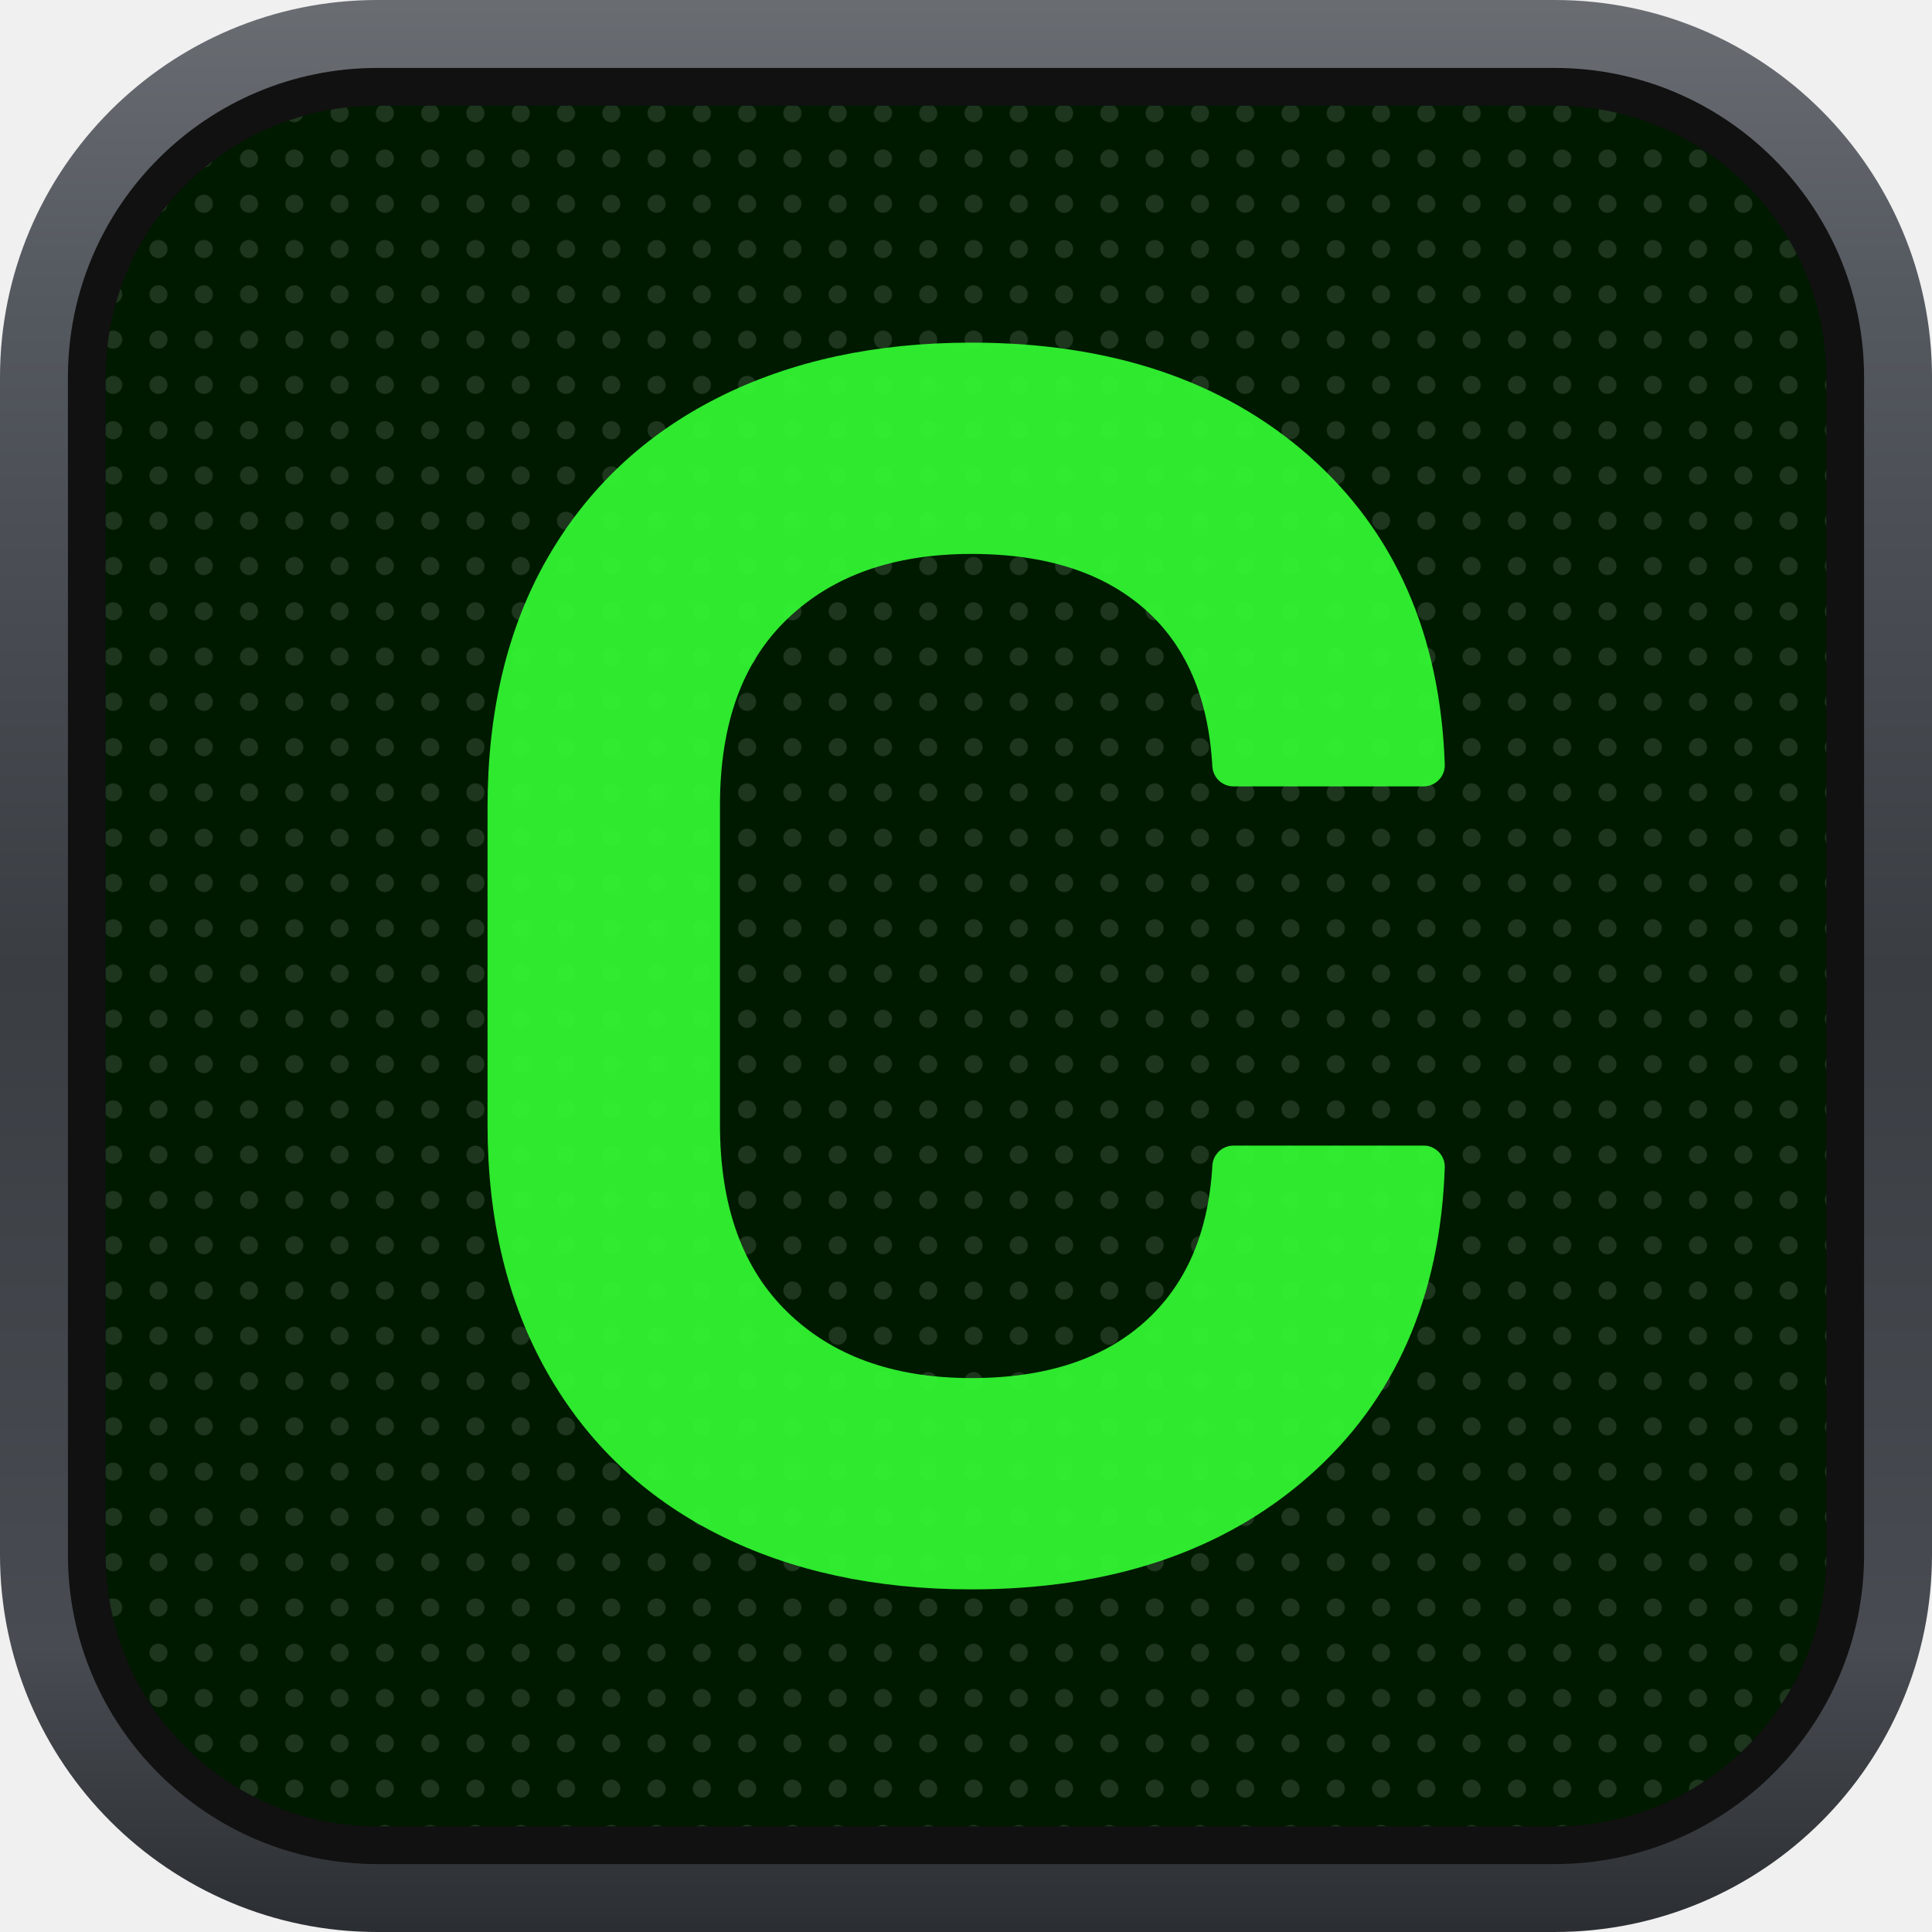
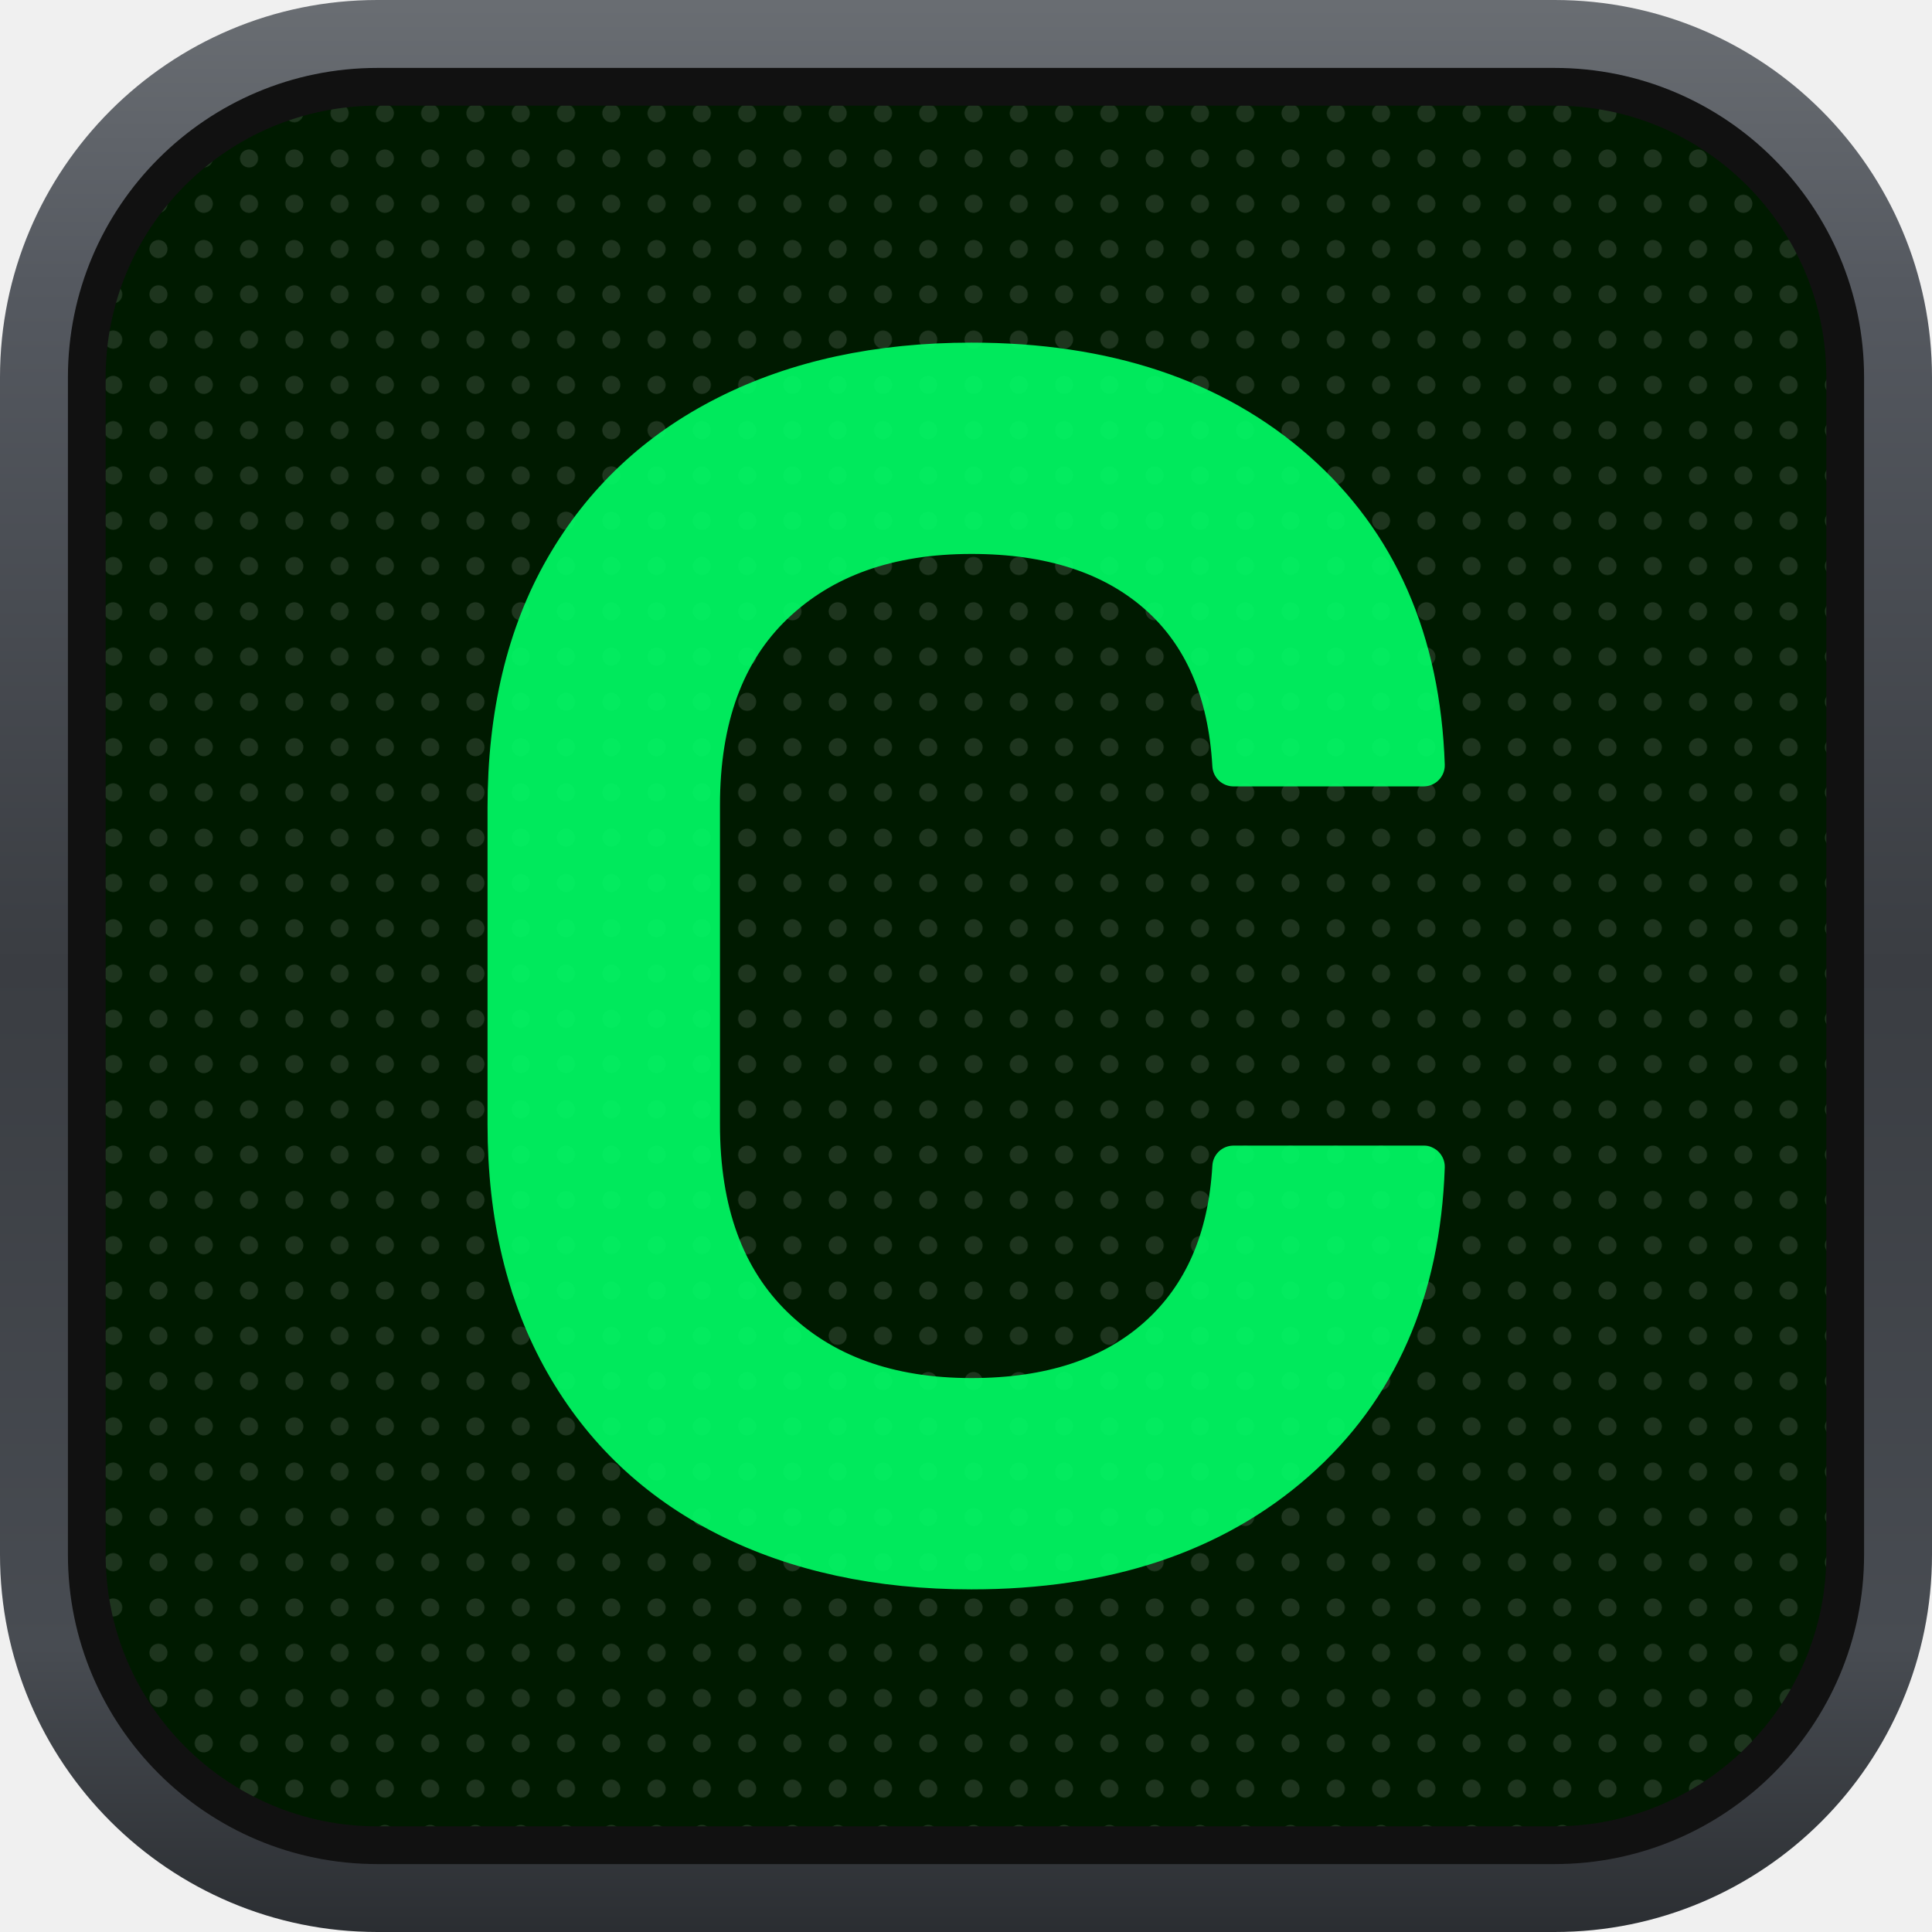
<svg xmlns="http://www.w3.org/2000/svg" viewBox="0 0 512 512">
  <defs>
    <linearGradient id="bezel" x1="0" y1="0" x2="0" y2="1">
      <stop offset="0%" stop-color="#6a6e73" />
      <stop offset="15%" stop-color="#555960" />
      <stop offset="50%" stop-color="#3a3d42" />
      <stop offset="85%" stop-color="#484c52" />
      <stop offset="100%" stop-color="#2a2d31" />
    </linearGradient>
    <pattern id="dots" width="12" height="12" patternUnits="userSpaceOnUse">
      <circle cx="6" cy="6" r="2.4" fill="#ffffff" opacity="0.12" />
    </pattern>
  </defs>
  <rect width="512" height="512" rx="100" fill="url(#bezel)" />
  <rect x="18" y="18" width="476" height="476" rx="82" fill="#111" />
  <rect x="28" y="28" width="456" height="456" rx="72" fill="#001a00" />
  <rect x="28" y="28" width="456" height="456" rx="72" fill="url(#dots)" />
-   <path transform="translate(87.2 410) scale(0.56 -0.56)" fill="#33ff33" stroke="#33ff33" opacity="0.9" stroke-width="20" stroke-linejoin="round" d="M304 -10Q238 -10 188.5 15.0Q139 40 112.0 87.5Q85 135 85 200V350Q85 416 112.0 463.0Q139 510 188.5 535.0Q238 560 304 560Q399 560 457.0 509.0Q515 458 518 370H428Q425 423 392.5 451.5Q360 480 304 480Q245 480 210.0 446.5Q175 413 175 351V200Q175 138 210.0 104.0Q245 70 304 70Q360 70 392.5 99.0Q425 128 428 180H518Q515 92 457.0 41.0Q399 -10 304 -10Z" />
+   <path transform="translate(87.2 410) scale(0.56 -0.56)" fill="#00FF66" stroke="#00FF66" opacity="0.9" stroke-width="20" stroke-linejoin="round" d="M304 -10Q238 -10 188.5 15.0Q139 40 112.0 87.5Q85 135 85 200V350Q85 416 112.0 463.0Q139 510 188.5 535.0Q238 560 304 560Q399 560 457.0 509.0Q515 458 518 370H428Q425 423 392.5 451.5Q360 480 304 480Q245 480 210.0 446.5Q175 413 175 351V200Q175 138 210.0 104.0Q245 70 304 70Q360 70 392.5 99.0Q425 128 428 180H518Q515 92 457.0 41.0Q399 -10 304 -10Z" />
</svg>
